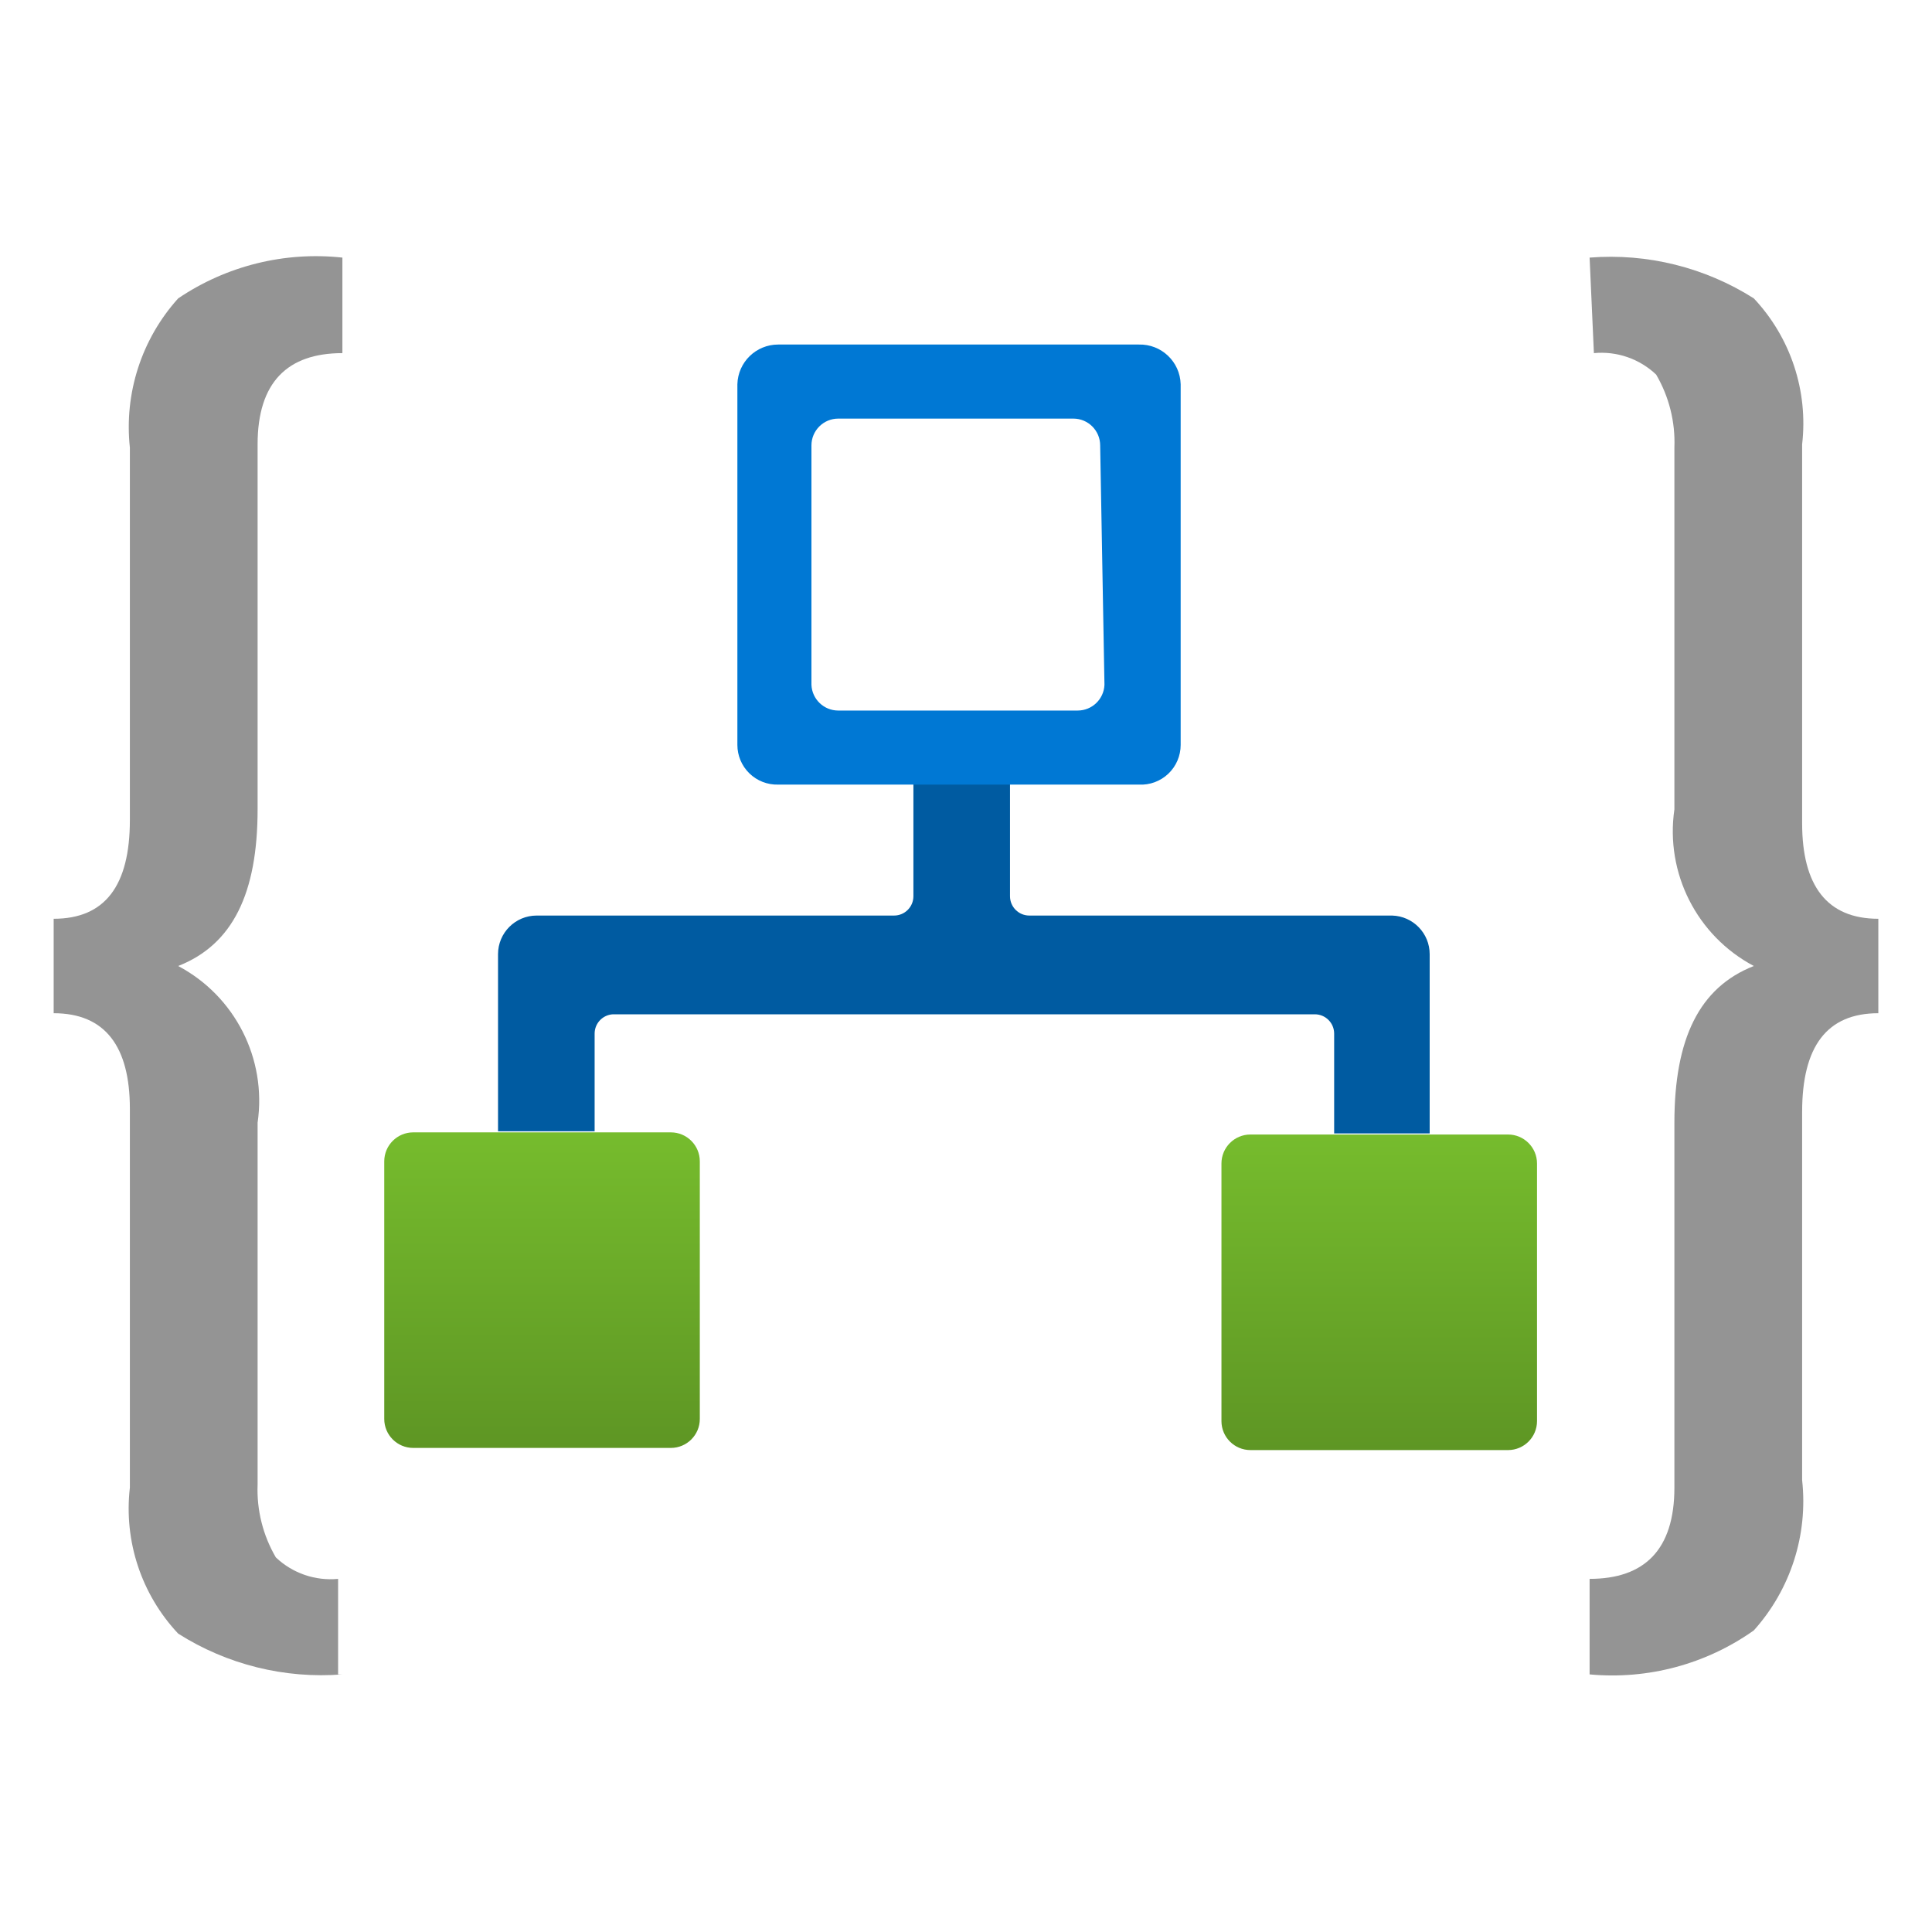
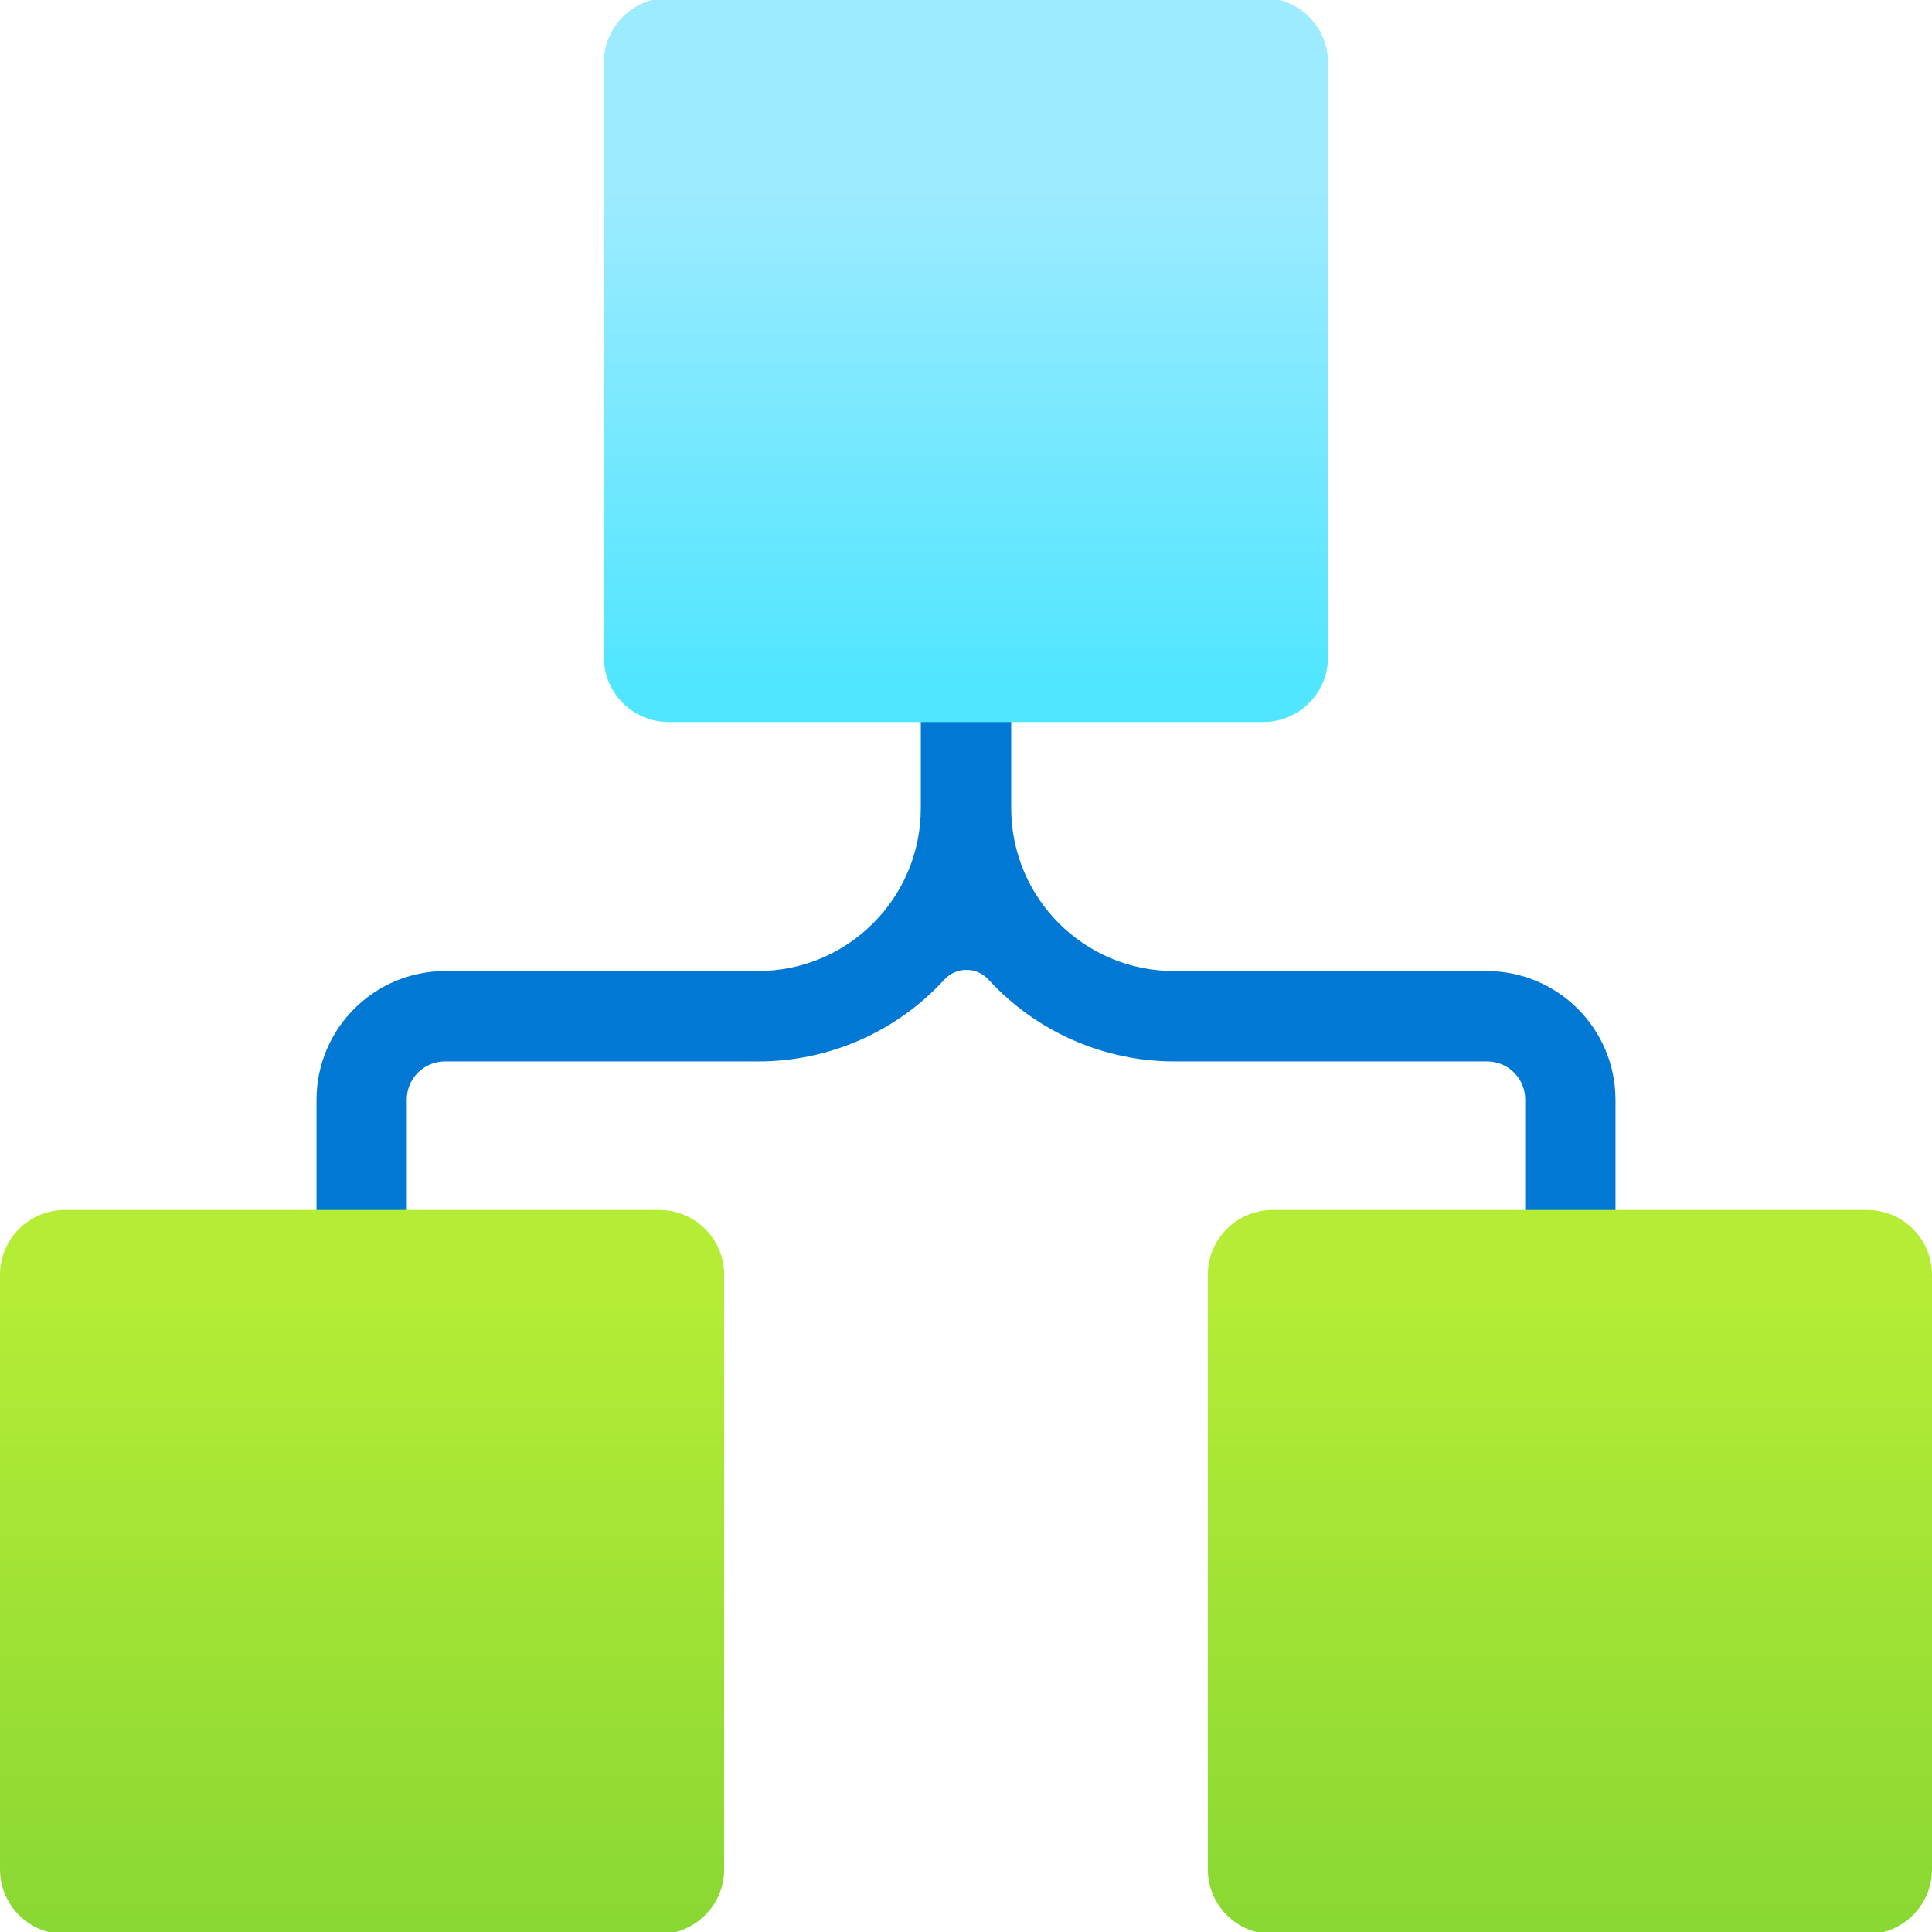
- <svg xmlns="http://www.w3.org/2000/svg" id="b5b638e5-1de7-4378-8f50-7c3738e5874c" width="18" height="18" viewBox="0 0 18 18">
+ <svg xmlns="http://www.w3.org/2000/svg" width="18" height="18" viewBox="0 0 18 18">
  <defs>
-     <linearGradient id="e20ae4ca-8128-4625-bcc6-863bc1bc51d9" x1="5.05" y1="10.55" x2="5.05" y2="13.48" gradientUnits="userSpaceOnUse">
-       <stop offset="0" stop-color="#76bc2d" />
-       <stop offset="1" stop-color="#5e9624" />
+     <linearGradient id="ba6b54e9-66d7-42e0-a289-95171eaf47f3" x1="9" y1="1.796" x2="9" y2="6.371" gradientUnits="userSpaceOnUse">
+       <stop offset="0" stop-color="#9cebff" />
+       <stop offset="1" stop-color="#50e6ff" />
    </linearGradient>
-     <linearGradient id="b6fa89de-29eb-462e-97de-5bdbdaeb090e" x1="12.84" y1="10.57" x2="12.84" y2="13.5" gradientUnits="userSpaceOnUse">
-       <stop offset="0" stop-color="#76bc2d" />
-       <stop offset="1" stop-color="#5e9624" />
+     <linearGradient id="e5c23c93-889c-4cfe-8adf-72bfa2a5b6e4" x1="3.374" y1="12.14" x2="3.374" y2="18.457" gradientUnits="userSpaceOnUse">
+       <stop offset="0.001" stop-color="#b4ec36" />
+       <stop offset="1" stop-color="#86d633" />
+     </linearGradient>
+     <linearGradient id="fb46250a-f4a9-418f-b6ae-1a568665f153" x1="14.626" y1="12.14" x2="14.626" y2="18.457" gradientTransform="translate(-0.02 29.273) rotate(-90)" gradientUnits="userSpaceOnUse">
+       <stop offset="0.001" stop-color="#b4ec36" />
+       <stop offset="1" stop-color="#86d633" />
    </linearGradient>
  </defs>
-   <g>
-     <path d="M3.19,15.6a2.49,2.49,0,0,1-1.53-.38,1.7,1.7,0,0,1-.45-1.36V10.33c0-.58-.23-.89-.71-.89V8.56c.48,0,.71-.31.71-.92V4.17a1.79,1.79,0,0,1,.45-1.39A2.29,2.29,0,0,1,3.19,2.4v.89c-.51,0-.79.27-.79.85v3.4c0,.78-.23,1.26-.74,1.46a1.42,1.42,0,0,1,.74,1.46v3.37a1.25,1.25,0,0,0,.17.68.74.74,0,0,0,.58.2l0,.89Z" fill="#949494" />
-     <path d="M14.81,2.4a2.49,2.49,0,0,1,1.53.38,1.7,1.7,0,0,1,.45,1.36V7.67c0,.58.23.89.71.89v.88c-.48,0-.71.31-.71.92v3.43a1.8,1.8,0,0,1-.45,1.4,2.28,2.28,0,0,1-1.53.41v-.89c.51,0,.79-.27.79-.85v-3.4c0-.78.23-1.26.74-1.46a1.42,1.42,0,0,1-.74-1.46V4.17a1.25,1.25,0,0,0-.17-.68.74.74,0,0,0-.58-.2Z" fill="#949494" />
-     <path d="M9.41,8.35V7.08h-.9V8.35a.18.18,0,0,1-.18.18H5a.36.36,0,0,0-.36.36v1.65h.9V9.63a.18.18,0,0,1,.17-.18h6.54a.18.18,0,0,1,.18.18v.93h.89V8.89a.36.36,0,0,0-.35-.36H9.59A.18.18,0,0,1,9.41,8.35Z" fill="#005ba1" />
-     <path d="M10.61,3.21H7.25a.38.38,0,0,0-.38.37V6.94a.37.37,0,0,0,.38.37h3.36A.37.37,0,0,0,11,6.94V3.58A.38.38,0,0,0,10.61,3.21Zm-.32,3.17a.25.25,0,0,1-.25.24H7.81a.25.25,0,0,1-.25-.24V4.15a.25.25,0,0,1,.25-.25H10a.25.25,0,0,1,.25.25Z" fill="#0078d4" />
-     <rect x="3.58" y="10.55" width="2.94" height="2.94" rx="0.27" fill="url(#e20ae4ca-8128-4625-bcc6-863bc1bc51d9)" />
-     <rect x="11.38" y="10.57" width="2.94" height="2.94" rx="0.27" fill="url(#b6fa89de-29eb-462e-97de-5bdbdaeb090e)" />
+   <g id="a9693b19-30a4-439f-a536-87fc73c5ba8c">
+     <g>
+       <path d="M13.851,9.047H10.939A1.518,1.518,0,0,1,9.421,7.529V4.33H8.579v3.2A1.518,1.518,0,0,1,7.061,9.047H4.149a1.2,1.2,0,0,0-1.2,1.2v2.338h.841V10.244a.355.355,0,0,1,.356-.355H7.061A2.353,2.353,0,0,0,8.8,9.125a.278.278,0,0,1,.408,0,2.353,2.353,0,0,0,1.735.764h2.912a.354.354,0,0,1,.355.355v2.338h.841V10.244A1.2,1.2,0,0,0,13.851,9.047Z" fill="#0078d4" />
+       <rect x="5.626" y="-0.02" width="6.747" height="6.747" rx="0.604" fill="url(#ba6b54e9-66d7-42e0-a289-95171eaf47f3)" />
+       <rect y="11.273" width="6.747" height="6.747" rx="0.604" fill="url(#e5c23c93-889c-4cfe-8adf-72bfa2a5b6e4)" />
+       <rect x="11.253" y="11.273" width="6.747" height="6.747" rx="0.604" transform="translate(29.273 0.02) rotate(90)" fill="url(#fb46250a-f4a9-418f-b6ae-1a568665f153)" />
+     </g>
  </g>
</svg>
